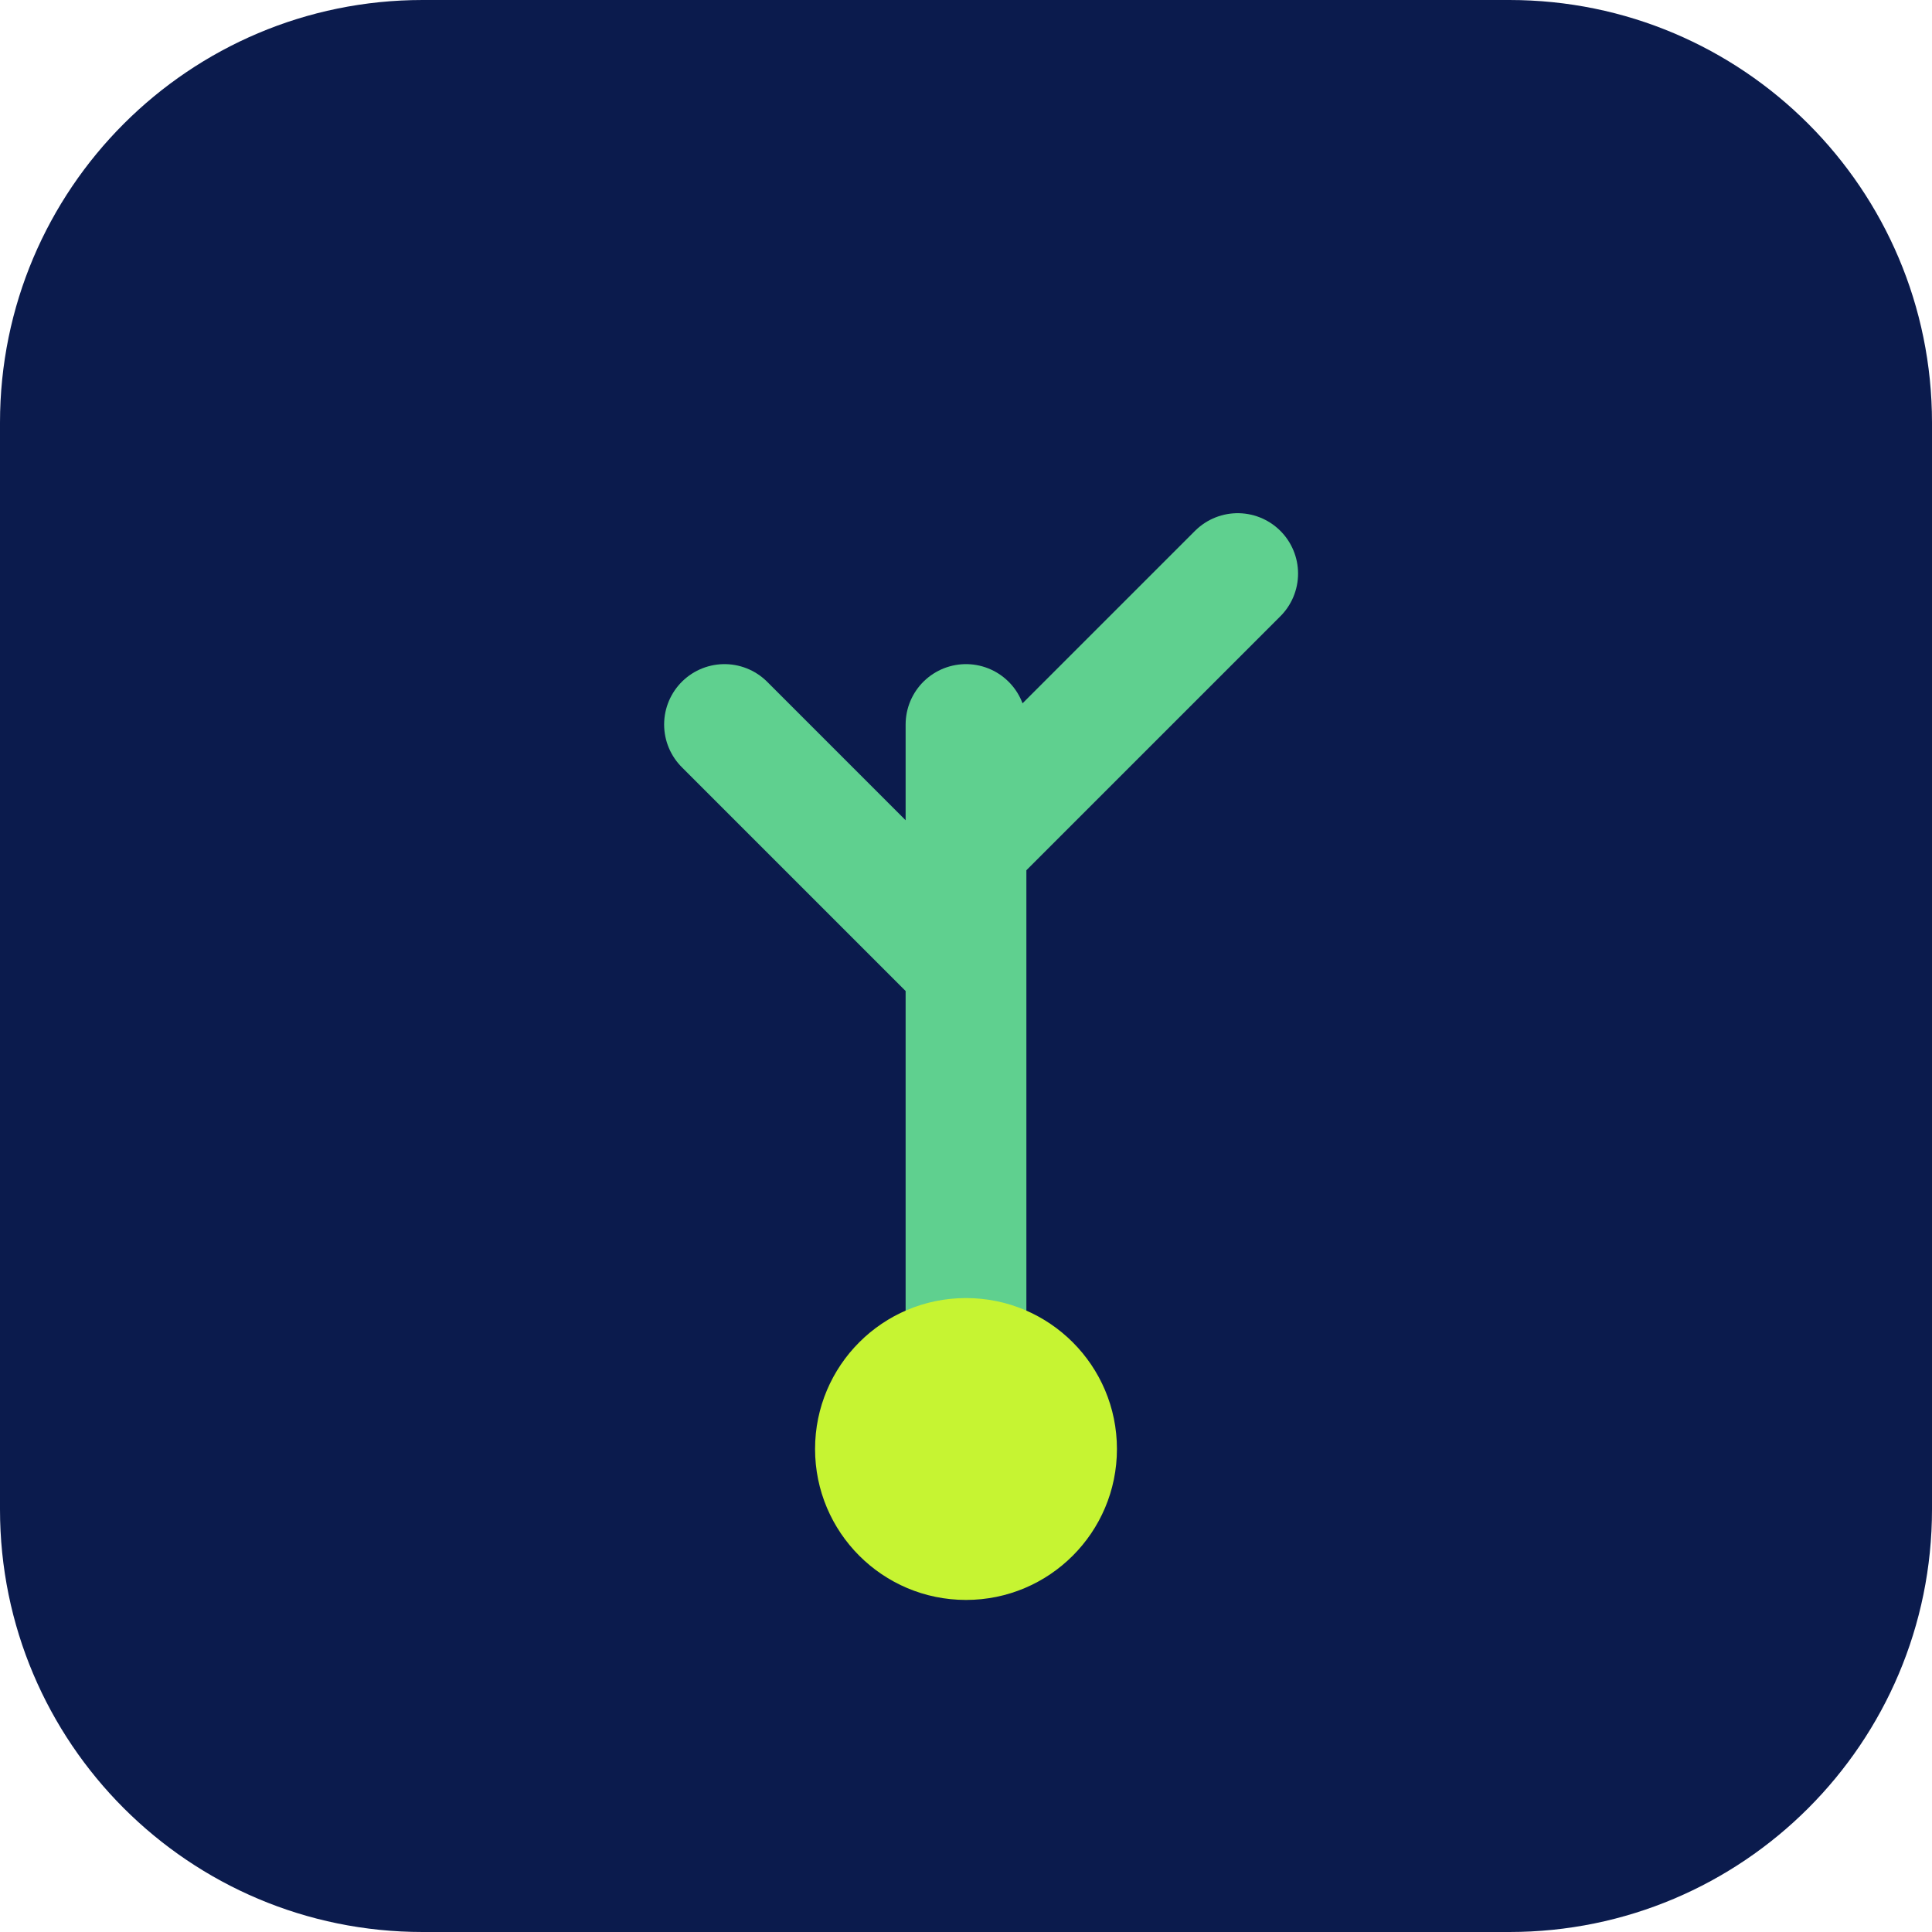
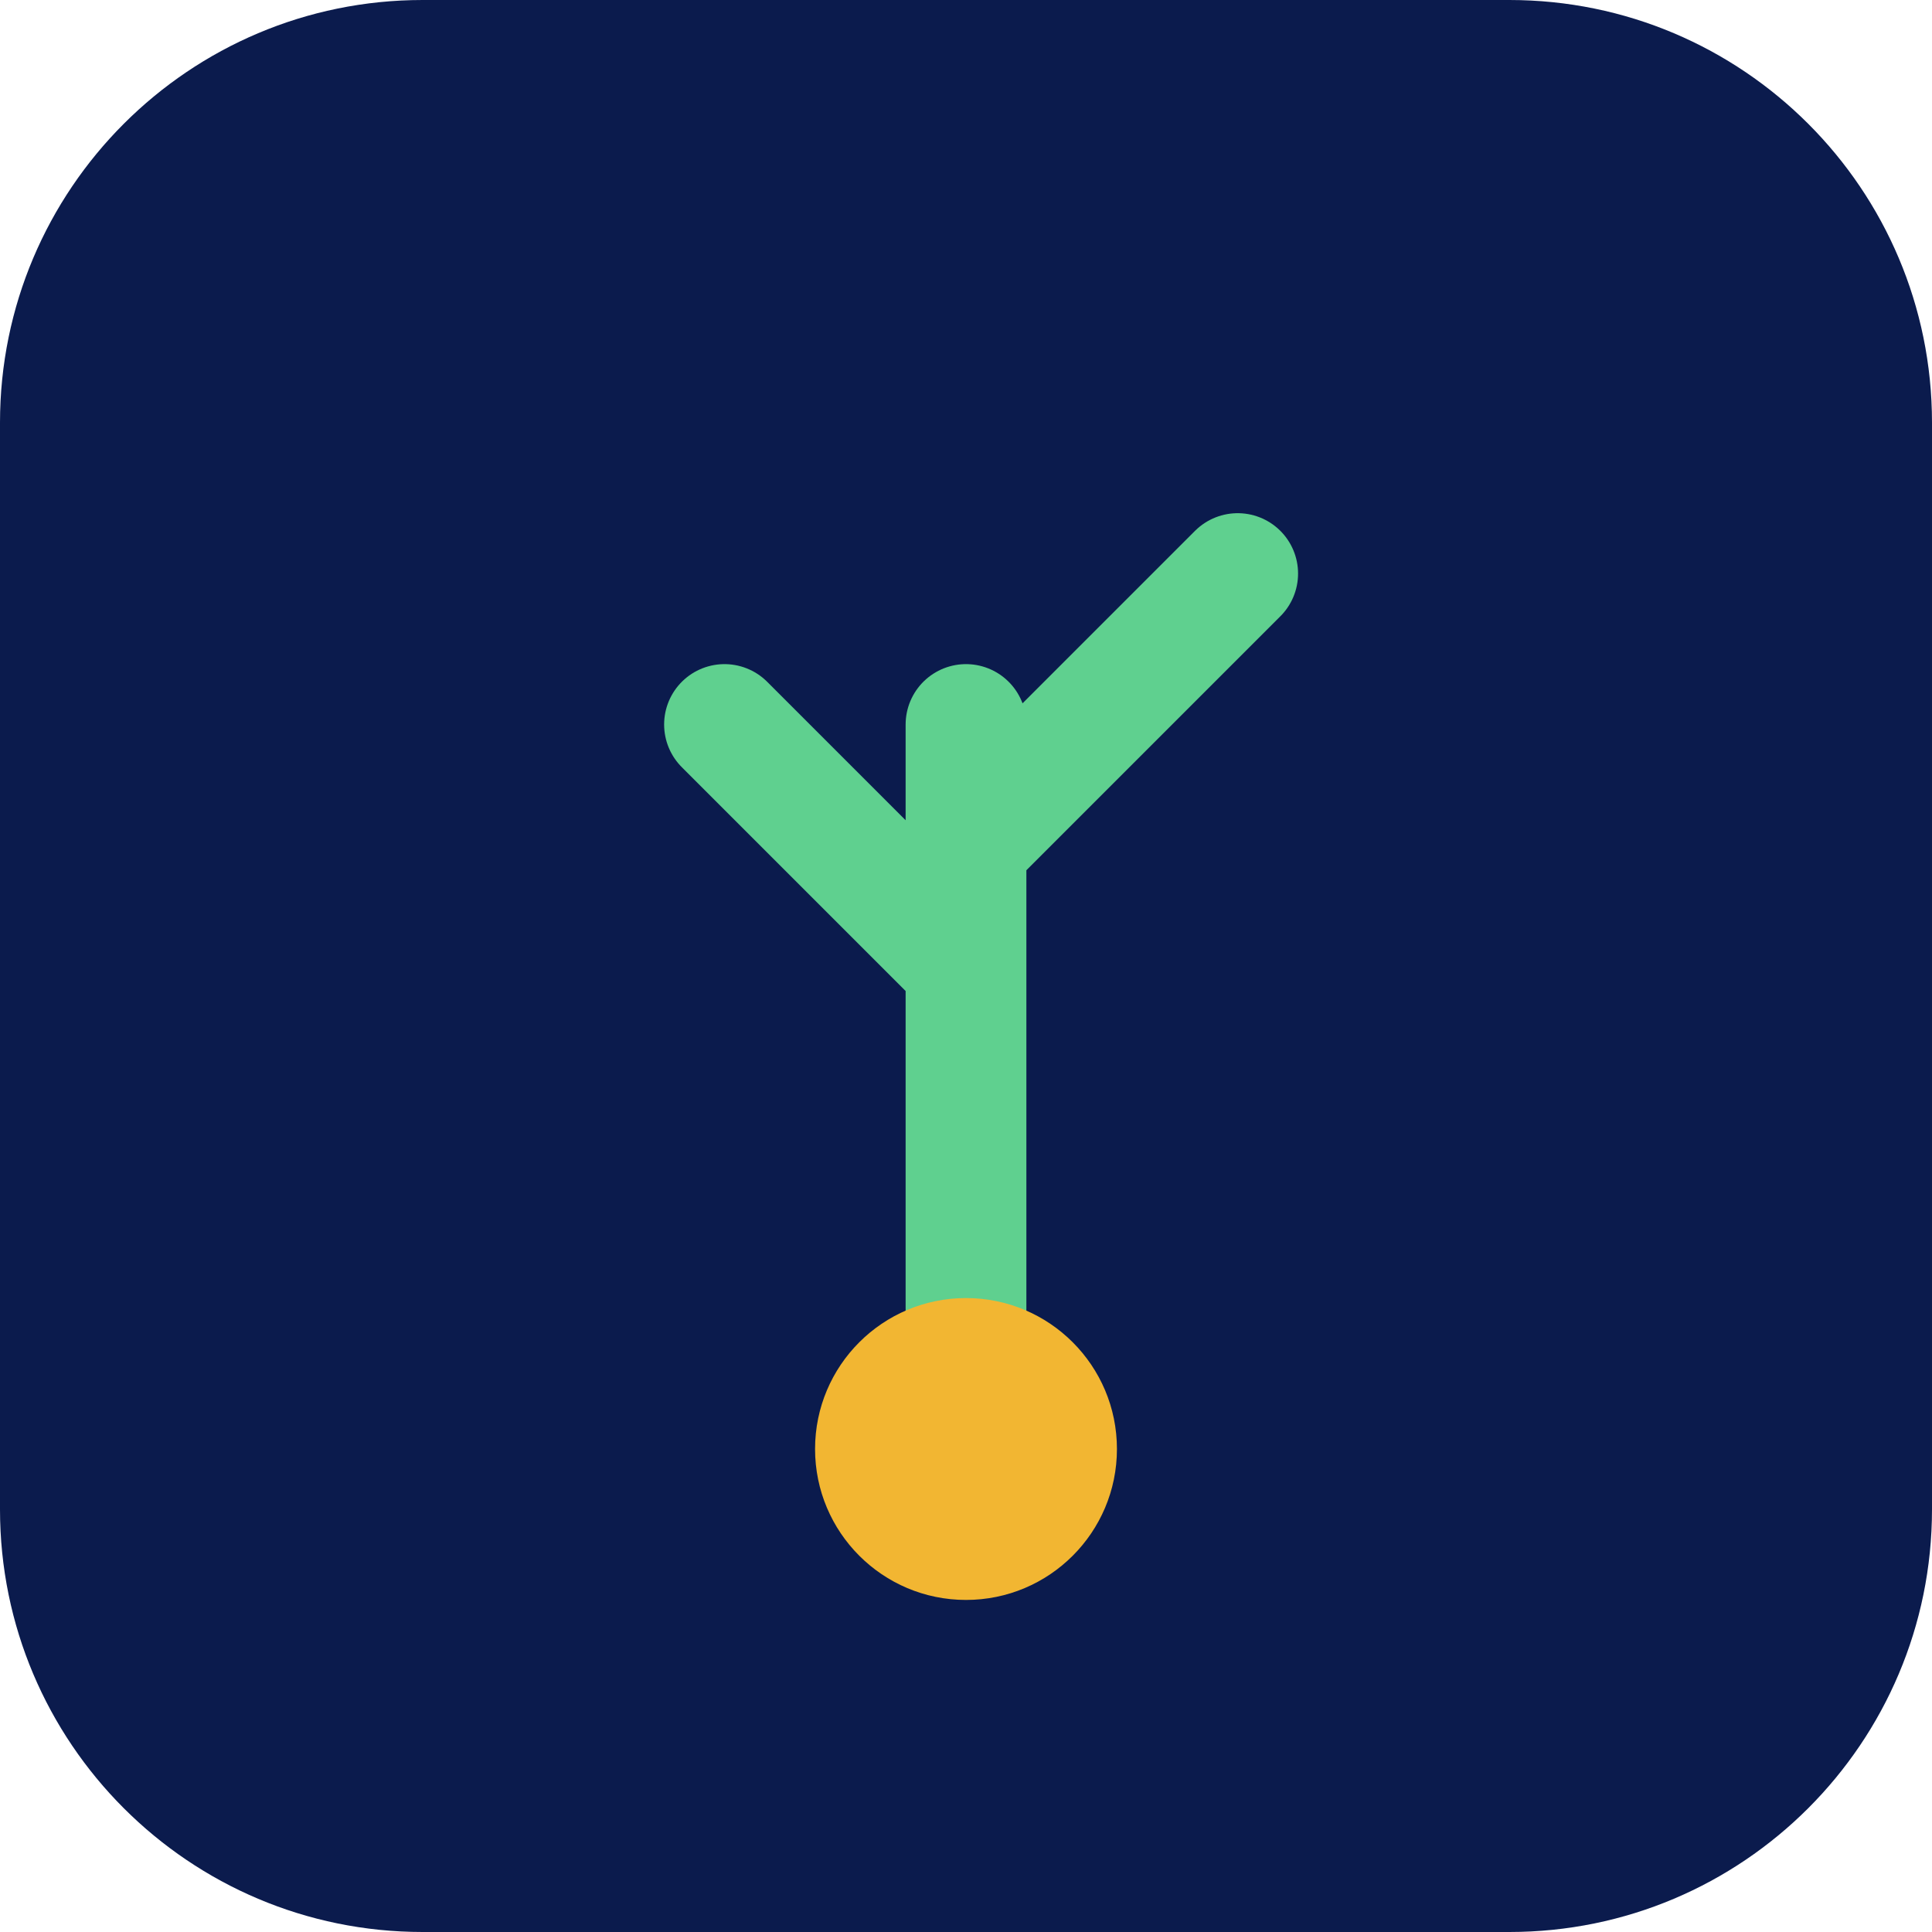
<svg xmlns="http://www.w3.org/2000/svg" viewBox="0 0 64 64">
  <rect width="64" height="64" rx="14" fill="#0b1b4d" />
  <path d="M32 46V24M32 32l-8-8M32 28l9-9" stroke="#5fd08f" stroke-width="4" stroke-linecap="round" fill="none" />
-   <circle cx="32" cy="48" r="5" fill="#c6f432" />
+   <circle cx="32" cy="48" r="5" fill="#f2b632" />
</svg>
